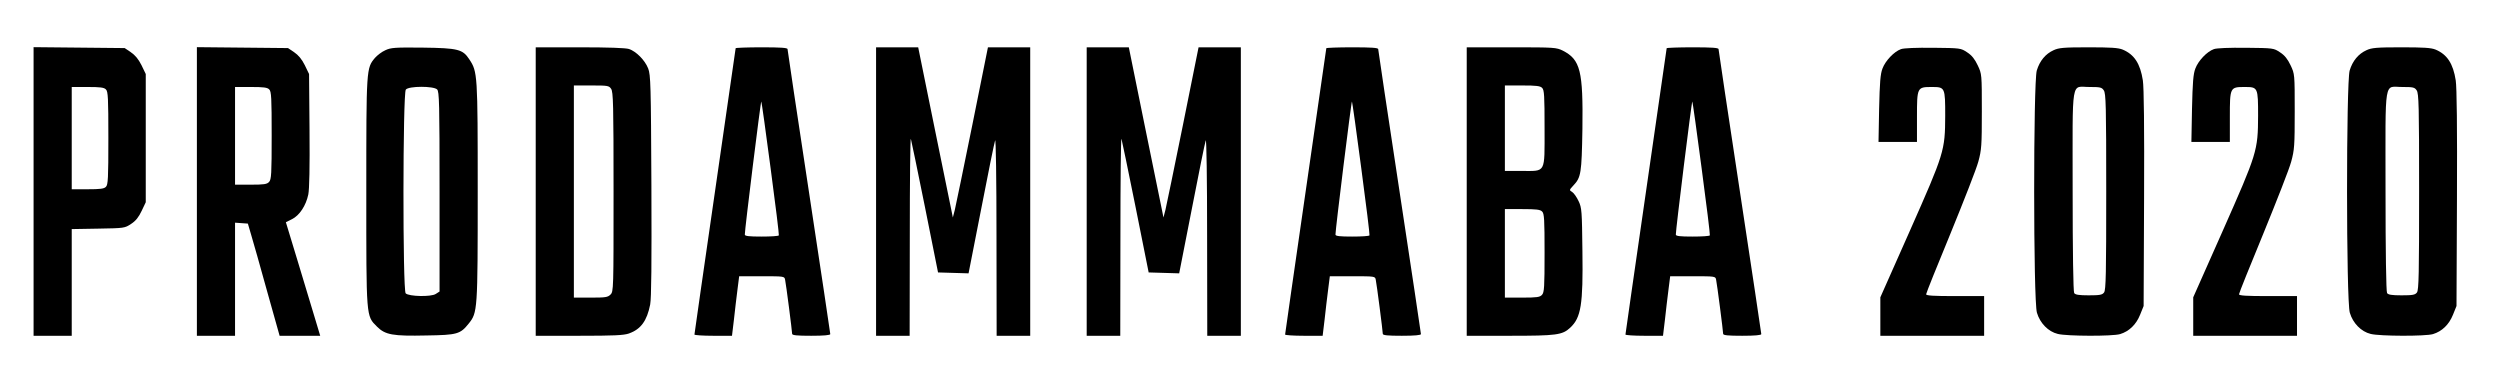
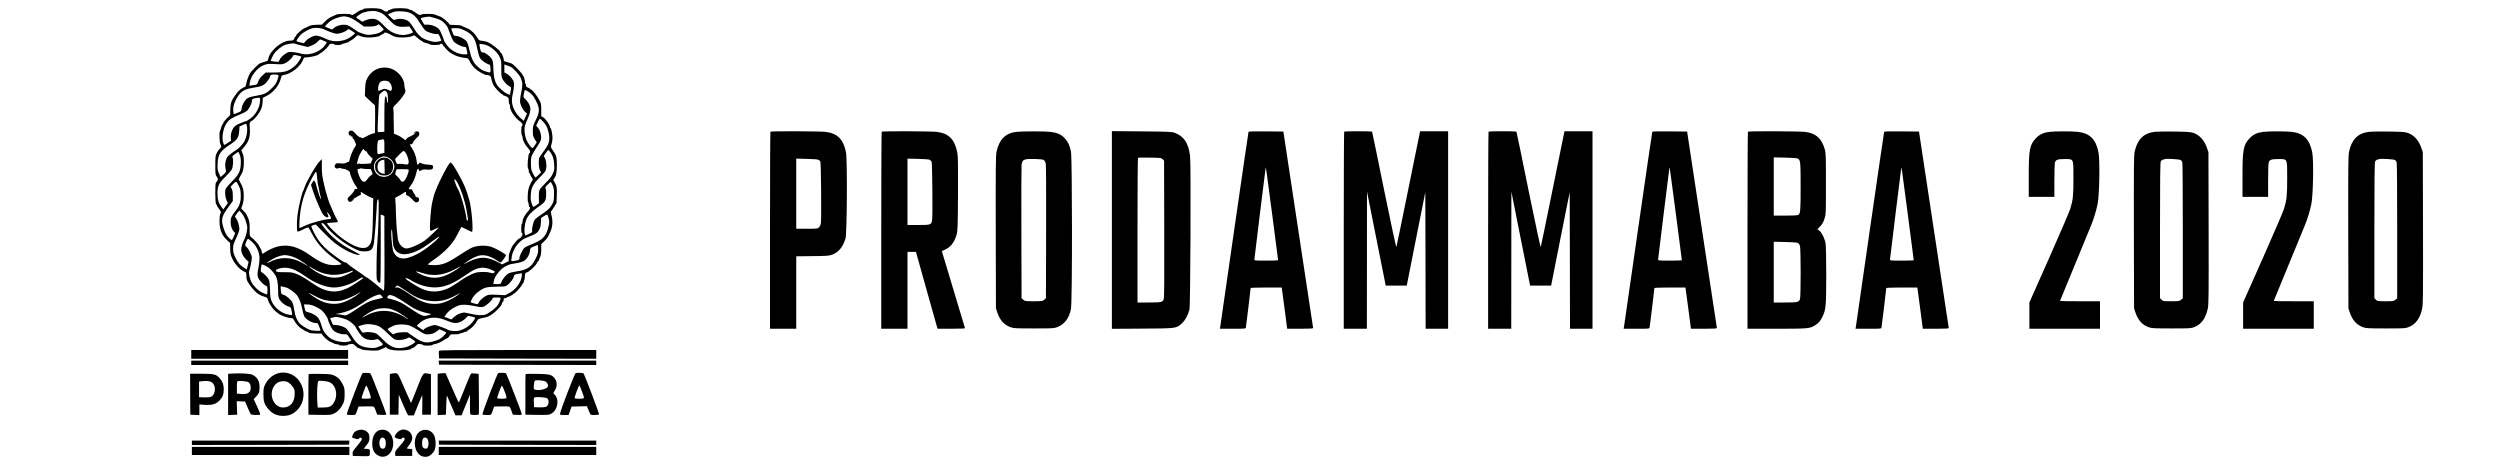
- <svg xmlns="http://www.w3.org/2000/svg" version="1.0" width="1638pt" height="246pt" viewBox="0 0 1638 246" preserveAspectRatio="xMidYMid meet">
-   <g transform="translate(0,246) scale(0.1,-0.1)" fill="#000000" stroke="none">
-     <path d="M220 1206 l0 -946 125 0 125 0 0 349 0 350 173 3 c171 3 174 3 216 31 31 20 50 45 69 85 l27 57 0 420 0 420 -28 58 c-20 40 -42 66 -70 85 l-40 27 -299 3 -298 3 0 -945z m474 668 c14 -13 16 -56 16 -319 0 -263 -2 -306 -16 -319 -12 -13 -38 -16 -120 -16 l-104 0 0 335 0 335 104 0 c82 0 108 -3 120 -16z" />
-     <path d="M1290 1206 l0 -946 125 0 125 0 0 371 0 370 42 -3 42 -3 22 -75 c13 -41 59 -207 104 -368 l82 -292 133 0 133 0 -34 113 c-18 61 -69 229 -112 371 l-79 260 40 20 c49 24 92 89 107 162 7 34 10 180 8 421 l-3 368 -28 58 c-20 40 -42 66 -70 85 l-40 27 -299 3 -298 3 0 -945z m474 668 c14 -13 16 -55 16 -301 0 -253 -2 -289 -17 -305 -14 -15 -32 -18 -120 -18 l-103 0 0 320 0 320 104 0 c82 0 108 -3 120 -16z" />
-     <path d="M2525 2131 c-23 -10 -53 -33 -68 -50 -57 -68 -57 -67 -57 -876 0 -833 -2 -813 70 -885 54 -54 103 -63 325 -58 201 3 221 9 276 78 58 72 59 85 59 865 0 770 -1 785 -55 866 -43 66 -73 74 -305 77 -182 2 -209 0 -245 -17z m339 -257 c14 -14 16 -88 16 -669 l0 -655 -25 -16 c-30 -20 -176 -17 -197 4 -20 20 -19 1312 1 1335 19 24 182 24 205 1z" />
-     <path d="M3510 1205 l0 -945 284 0 c229 0 292 3 327 15 78 28 118 83 139 190 8 43 10 265 8 780 -3 660 -5 724 -21 766 -21 54 -78 112 -126 128 -22 7 -134 11 -322 11 l-289 0 0 -945z m494 673 c14 -20 16 -101 16 -675 0 -640 0 -653 -20 -673 -18 -18 -33 -20 -130 -20 l-110 0 0 695 0 695 114 0 c107 0 116 -1 130 -22z" />
-     <path d="M4820 2144 c0 -3 -61 -424 -135 -936 -74 -512 -135 -935 -135 -940 0 -4 55 -8 123 -8 l123 0 13 108 c6 59 17 146 23 195 l11 87 148 0 c146 0 149 0 153 -23 6 -26 46 -337 46 -354 0 -10 32 -13 125 -13 84 0 125 4 125 11 0 6 -63 426 -140 933 -77 507 -140 927 -140 934 0 9 -44 12 -170 12 -93 0 -170 -3 -170 -6z m229 -786 c32 -238 56 -436 54 -440 -2 -5 -53 -8 -114 -8 -80 0 -109 3 -109 13 -1 27 104 876 108 872 2 -2 30 -199 61 -437z" />
-     <path d="M5740 1205 l0 -945 110 0 110 0 1 653 c0 358 3 645 7 637 3 -8 44 -208 92 -445 l86 -430 100 -3 100 -3 83 423 c45 233 86 434 91 448 5 14 9 -253 9 -627 l1 -653 110 0 110 0 0 945 0 945 -138 0 -139 0 -102 -507 c-57 -280 -108 -530 -115 -558 l-13 -50 -10 50 c-6 28 -57 278 -114 558 l-103 507 -138 0 -138 0 0 -945z" />
-     <path d="M7120 1205 l0 -945 110 0 110 0 1 653 c0 358 3 645 7 637 3 -8 44 -208 92 -445 l86 -430 100 -3 100 -3 83 423 c45 233 86 434 91 448 5 14 9 -253 9 -627 l1 -653 110 0 110 0 0 945 0 945 -138 0 -139 0 -102 -507 c-57 -280 -108 -530 -115 -558 l-13 -50 -10 50 c-6 28 -57 278 -114 558 l-103 507 -138 0 -138 0 0 -945z" />
-     <path d="M8690 2144 c0 -3 -61 -424 -135 -936 -74 -512 -135 -935 -135 -940 0 -4 55 -8 123 -8 l123 0 13 108 c6 59 17 146 23 195 l11 87 148 0 c146 0 149 0 153 -23 6 -26 46 -337 46 -354 0 -10 32 -13 125 -13 84 0 125 4 125 11 0 6 -63 426 -140 933 -77 507 -140 927 -140 934 0 9 -44 12 -170 12 -93 0 -170 -3 -170 -6z m229 -786 c32 -238 56 -436 54 -440 -2 -5 -53 -8 -114 -8 -80 0 -109 3 -109 13 -1 27 104 876 108 872 2 -2 30 -199 61 -437z" />
-     <path d="M9610 1205 l0 -945 284 0 c304 0 343 5 394 53 71 66 85 150 80 503 -3 261 -4 282 -25 326 -12 26 -31 53 -42 60 -20 12 -20 13 8 43 50 53 54 79 59 370 5 380 -13 454 -128 513 -43 21 -53 22 -337 22 l-293 0 0 -945z m494 679 c14 -13 16 -51 16 -264 0 -301 11 -280 -152 -280 l-108 0 0 280 0 280 114 0 c91 0 118 -3 130 -16z m0 -810 c14 -13 16 -52 16 -271 0 -225 -2 -259 -17 -275 -14 -15 -32 -18 -130 -18 l-113 0 0 290 0 290 114 0 c91 0 118 -3 130 -16z" />
-     <path d="M10920 2144 c0 -3 -61 -424 -135 -936 -74 -512 -135 -935 -135 -940 0 -4 55 -8 123 -8 l123 0 13 108 c6 59 17 146 23 195 l11 87 148 0 c146 0 149 0 153 -23 6 -26 46 -337 46 -354 0 -10 32 -13 125 -13 84 0 125 4 125 11 0 6 -63 426 -140 933 -77 507 -140 927 -140 934 0 9 -44 12 -170 12 -93 0 -170 -3 -170 -6z m229 -786 c32 -238 56 -436 54 -440 -2 -5 -53 -8 -114 -8 -80 0 -109 3 -109 13 -1 27 104 876 108 872 2 -2 30 -199 61 -437z" />
-     <path d="M12455 2138 c-45 -16 -102 -76 -121 -127 -14 -36 -18 -92 -22 -263 l-4 -218 126 0 126 0 0 163 c0 195 1 197 97 197 87 0 88 -2 88 -189 -1 -229 -6 -244 -231 -752 l-194 -437 0 -126 0 -126 340 0 340 0 0 130 0 130 -190 0 c-142 0 -190 3 -190 12 0 7 72 186 160 399 87 213 170 424 182 470 21 77 23 105 23 329 0 244 0 245 -27 302 -19 40 -38 65 -69 85 -42 28 -43 28 -223 30 -110 1 -193 -2 -211 -9z" />
-     <path d="M13455 2131 c-53 -24 -91 -70 -110 -133 -23 -78 -23 -1509 1 -1587 20 -68 74 -124 137 -139 60 -15 358 -16 408 -1 59 18 105 62 131 127 l23 57 3 705 c2 464 -1 728 -8 773 -17 110 -56 170 -132 202 -29 12 -78 15 -225 15 -161 0 -194 -3 -228 -19z m329 -263 c14 -20 16 -99 16 -663 0 -538 -2 -644 -14 -661 -12 -16 -27 -19 -101 -19 -65 0 -88 4 -95 15 -6 9 -10 275 -10 672 0 755 -13 677 112 678 68 0 79 -2 92 -22z" />
-     <path d="M14505 2138 c-45 -16 -102 -76 -121 -127 -14 -36 -18 -92 -22 -263 l-4 -218 126 0 126 0 0 163 c0 195 1 197 97 197 87 0 88 -2 88 -189 -1 -229 -6 -244 -231 -752 l-194 -437 0 -126 0 -126 340 0 340 0 0 130 0 130 -190 0 c-142 0 -190 3 -190 12 0 7 72 186 160 399 87 213 170 424 182 470 21 77 23 105 23 329 0 244 0 245 -27 302 -19 40 -38 65 -69 85 -42 28 -43 28 -223 30 -110 1 -193 -2 -211 -9z" />
-     <path d="M15505 2131 c-53 -24 -91 -70 -110 -133 -23 -78 -23 -1509 1 -1587 20 -68 74 -124 137 -139 60 -15 358 -16 408 -1 59 18 105 62 131 127 l23 57 3 705 c2 464 -1 728 -8 773 -17 110 -56 170 -132 202 -29 12 -78 15 -225 15 -161 0 -194 -3 -228 -19z m329 -263 c14 -20 16 -99 16 -663 0 -538 -2 -644 -14 -661 -12 -16 -27 -19 -101 -19 -65 0 -88 4 -95 15 -6 9 -10 275 -10 672 0 755 -13 677 112 678 68 0 79 -2 92 -22z" />
+ <svg xmlns="http://www.w3.org/2000/svg" version="1.0" width="4000pt" height="756pt" viewBox="0 0 4000 756" preserveAspectRatio="xMidYMid meet">
+   <g transform="translate(0,756) scale(0.1,-0.1)" fill="#000000" stroke="none">
+     <path d="M5835 7423 c-11 -3 -24 -9 -29 -14 -6 -5 -18 -9 -28 -9 -11 0 -43 -18 -72 -40 -52 -40 -79 -49 -91 -31 -7 12 -202 12 -224 1 -9 -4 -29 -13 -46 -20 -74 -31 -100 -48 -146 -95 l-50 -49 -82 -2 c-50 -1 -94 -8 -112 -17 -16 -8 -48 -23 -70 -33 -46 -21 -47 -21 -102 -70 -24 -20 -43 -42 -43 -50 0 -7 -8 -18 -17 -23 -10 -6 -15 -11 -10 -11 4 0 0 -11 -9 -25 -14 -21 -24 -25 -66 -25 -128 0 -320 -160 -344 -286 -4 -20 -12 -37 -18 -39 -74 -21 -121 -38 -133 -48 -24 -18 -105 -100 -129 -129 -27 -34 -61 -119 -73 -181 -5 -26 -10 -49 -12 -51 -2 -1 -18 -9 -35 -17 -45 -21 -95 -68 -131 -124 -18 -28 -36 -54 -40 -60 -22 -28 -38 -99 -39 -173 l-1 -83 -51 -50 c-29 -28 -55 -62 -58 -75 -3 -13 -10 -24 -14 -24 -4 0 -13 -21 -20 -47 -7 -27 -17 -53 -21 -58 -13 -18 -8 -185 7 -213 19 -37 18 -45 -10 -71 -13 -12 -34 -43 -47 -68 -22 -43 -24 -58 -24 -197 0 -143 1 -153 24 -184 21 -30 22 -36 10 -60 -8 -15 -18 -30 -24 -34 -16 -11 -13 -340 3 -345 6 -3 12 -11 12 -18 0 -7 16 -34 35 -60 34 -44 35 -48 21 -75 -9 -19 -14 -61 -14 -117 -1 -137 38 -231 129 -314 l40 -35 2 -95 c2 -83 7 -102 36 -163 39 -81 106 -157 172 -193 l47 -25 4 -61 c3 -53 10 -71 45 -122 82 -119 147 -174 234 -199 53 -16 57 -19 66 -55 13 -48 75 -142 116 -177 18 -14 39 -31 48 -38 46 -38 154 -76 214 -76 18 0 28 -9 41 -35 21 -46 85 -117 120 -135 16 -8 36 -21 46 -29 9 -8 27 -16 40 -18 12 -2 26 -9 30 -16 5 -8 40 -12 104 -13 l98 -2 25 -34 c31 -43 95 -92 144 -109 20 -7 37 -15 37 -19 0 -3 17 -6 38 -8 20 -1 39 -7 40 -12 4 -12 132 -13 132 -1 0 5 20 12 45 16 43 6 48 4 83 -29 20 -20 41 -36 48 -36 6 0 26 -8 45 -17 24 -12 68 -18 150 -21 102 -4 120 -2 159 17 24 11 49 21 56 21 7 0 15 6 17 13 4 8 8 9 14 1 23 -30 91 -49 187 -52 98 -4 216 12 216 29 0 5 7 9 15 9 15 0 42 19 75 53 13 14 26 16 59 11 22 -4 41 -10 41 -15 0 -12 137 -12 144 0 3 5 23 12 43 16 47 8 95 30 150 67 23 15 46 28 52 28 6 0 20 14 31 32 18 30 21 31 79 29 33 -1 66 1 73 6 7 4 23 9 35 11 12 1 34 9 49 17 15 8 31 12 36 9 4 -3 8 -1 8 3 0 5 18 19 41 33 43 27 96 85 122 136 14 27 25 34 69 42 100 20 113 25 169 63 66 44 159 143 159 169 0 9 7 23 15 30 8 7 15 18 14 24 -3 28 3 36 26 36 14 0 25 5 25 10 0 6 8 10 18 10 26 0 111 56 152 100 45 49 80 96 80 110 0 5 5 10 10 10 6 0 10 8 10 18 0 10 3 22 7 26 4 3 8 28 10 54 5 61 9 72 28 72 28 0 148 109 165 150 7 17 16 30 21 30 5 0 9 5 9 10 0 6 9 30 20 52 15 32 20 62 20 127 l0 85 38 36 c51 49 67 72 87 117 9 21 21 47 26 58 31 70 36 162 13 248 -8 33 -11 63 -6 66 4 3 26 35 48 70 l39 64 4 125 c3 104 0 131 -15 166 -10 22 -21 43 -24 46 -15 12 -18 40 -7 52 33 33 47 98 47 214 0 133 -7 156 -72 250 -27 39 -27 40 -13 88 8 27 15 70 15 96 0 59 -20 160 -31 160 -5 0 -9 8 -9 19 0 29 -74 134 -109 154 l-31 18 0 98 c0 79 -4 106 -21 142 -40 82 -124 189 -149 189 -5 0 -10 4 -10 8 0 5 -15 14 -34 21 -24 10 -32 19 -29 31 3 10 0 21 -6 24 -6 4 -11 19 -11 33 0 34 -21 103 -32 103 -4 0 -8 7 -8 15 0 13 -121 142 -161 171 -15 11 -62 27 -111 38 -22 5 -28 12 -28 33 0 29 -37 113 -50 113 -4 0 -10 9 -13 19 -5 20 -129 116 -187 145 -19 9 -60 19 -91 23 -55 5 -56 6 -87 58 -18 29 -48 66 -67 81 -20 16 -42 34 -48 40 -7 5 -39 21 -72 34 -33 13 -64 28 -70 32 -5 4 -49 8 -97 8 -48 0 -88 4 -88 9 0 24 -131 131 -160 131 -6 0 -29 9 -50 19 -31 15 -62 19 -135 19 -52 0 -97 -4 -100 -9 -12 -18 -51 -8 -85 21 -19 16 -41 29 -47 30 -7 0 -13 5 -13 10 0 6 -10 10 -23 10 -13 0 -29 6 -35 12 -21 21 -233 24 -273 4 -18 -9 -38 -16 -46 -16 -7 0 -13 -4 -13 -9 0 -17 -41 -23 -58 -9 -45 37 -92 48 -195 47 -56 -1 -111 -3 -122 -6z m262 -69 c35 -17 75 -51 129 -109 94 -102 134 -120 250 -113 l73 5 31 -44 c17 -23 29 -47 25 -52 -8 -14 -107 -41 -149 -41 -117 0 -215 46 -310 147 -89 94 -130 117 -206 111 -31 -2 -75 -14 -99 -25 l-43 -21 -46 31 c-26 17 -49 32 -51 34 -9 7 32 41 80 67 54 30 156 47 224 39 22 -3 63 -16 92 -29z m431 11 c79 -24 128 -68 192 -175 32 -52 70 -104 84 -117 33 -28 152 -65 186 -58 23 5 28 1 48 -45 12 -27 22 -54 22 -59 0 -9 -58 -21 -106 -21 -35 0 -137 31 -181 54 -47 26 -100 80 -134 137 -37 64 -87 130 -109 144 -50 32 -141 43 -197 23 -33 -12 -35 -11 -80 34 l-47 47 55 25 c44 21 69 26 135 26 44 0 103 -7 132 -15z m-941 -83 c35 -11 93 -44 148 -83 l89 -64 86 1 c62 0 94 5 119 18 l33 18 39 -38 c22 -21 39 -42 39 -46 0 -5 -20 -21 -45 -37 -33 -21 -69 -33 -128 -41 -76 -12 -88 -11 -157 10 -41 12 -84 30 -95 40 -11 10 -51 37 -90 61 -63 40 -76 44 -130 43 -63 0 -135 -28 -165 -64 -14 -16 -18 -16 -74 10 l-59 27 42 45 c41 46 103 79 191 104 63 17 90 17 157 -4z m1398 -19 c66 -22 87 -34 126 -74 26 -27 50 -59 54 -71 3 -13 10 -32 15 -43 5 -11 21 -51 35 -90 14 -38 36 -80 48 -93 30 -33 130 -82 166 -82 25 0 30 -4 36 -37 3 -21 9 -48 12 -60 5 -22 2 -23 -48 -23 -104 1 -219 63 -283 153 -22 32 -41 62 -41 65 -2 18 -31 93 -56 144 -25 49 -36 60 -86 84 -41 20 -75 28 -116 29 l-58 1 -30 48 c-17 26 -28 50 -25 53 12 12 113 30 141 26 17 -3 66 -16 110 -30z m-1806 -170 c110 -50 178 -73 212 -73 47 0 134 32 163 59 21 20 21 20 73 -12 29 -18 53 -35 53 -38 0 -3 -23 -24 -51 -47 -106 -86 -275 -107 -399 -50 -89 42 -138 58 -173 58 -46 0 -131 -45 -166 -87 l-29 -35 -56 13 c-31 7 -59 15 -61 19 -8 12 52 97 86 122 55 41 130 79 173 88 52 10 132 2 175 -17z m2240 -13 c142 -67 182 -122 218 -303 14 -67 33 -133 44 -148 25 -36 85 -80 128 -95 35 -12 36 -13 39 -73 3 -69 4 -69 -72 -46 -59 18 -86 34 -146 91 -58 54 -92 129 -121 263 -16 72 -30 113 -47 133 -30 36 -112 78 -158 82 -19 2 -38 6 -41 10 -8 8 -43 97 -43 109 0 4 30 7 68 7 54 0 79 -6 131 -30z m-1182 -68 c73 -43 108 -52 201 -52 81 0 153 13 179 33 9 6 25 -4 54 -32 23 -22 55 -46 70 -53 16 -7 29 -16 29 -20 0 -3 25 -12 55 -19 30 -7 55 -16 55 -21 0 -4 36 -8 80 -8 47 0 80 4 80 10 0 6 9 10 20 10 11 0 20 -4 20 -8 0 -9 11 -23 66 -84 63 -71 177 -123 297 -135 47 -5 48 -6 76 -61 16 -32 49 -77 74 -101 47 -47 158 -111 192 -111 43 0 65 -13 71 -39 25 -108 36 -131 100 -200 36 -39 72 -71 80 -71 8 0 14 -4 14 -10 0 -5 6 -10 14 -10 8 0 28 -8 45 -17 28 -16 31 -23 31 -65 0 -26 5 -50 10 -53 6 -3 10 -21 10 -39 0 -66 81 -185 168 -245 31 -22 42 -54 22 -66 -5 -3 -10 -37 -10 -75 0 -38 5 -72 10 -75 6 -3 10 -19 10 -34 0 -29 30 -99 58 -133 9 -11 29 -35 43 -52 23 -29 29 -66 9 -66 -19 0 -39 -225 -21 -243 6 -6 11 -26 11 -44 0 -18 5 -33 10 -33 6 0 10 -6 10 -14 0 -7 11 -30 25 -51 23 -32 24 -39 12 -54 -18 -21 -53 -97 -62 -136 -13 -54 -17 -197 -6 -208 6 -6 11 -26 11 -44 0 -18 5 -33 10 -33 21 0 9 -43 -19 -69 -45 -42 -91 -127 -91 -166 0 -19 -4 -35 -10 -35 -6 0 -10 -32 -10 -75 0 -43 4 -75 10 -75 20 0 9 -47 -15 -68 -14 -12 -29 -22 -34 -22 -8 0 -57 -53 -93 -101 -10 -12 -25 -43 -34 -68 -9 -25 -20 -54 -25 -63 -5 -10 -9 -42 -9 -72 l0 -54 -53 -26 -53 -27 -57 31 c-73 40 -151 67 -219 75 -72 8 -190 -23 -282 -75 -63 -36 -67 -37 -36 -11 55 47 150 100 209 117 91 27 193 2 305 -76 25 -16 49 -30 54 -30 15 0 94 108 87 119 -14 24 -175 113 -238 133 -87 26 -214 22 -298 -11 -31 -12 -127 -68 -213 -126 -191 -126 -272 -158 -404 -157 -46 0 -88 4 -93 9 -5 5 23 31 71 63 149 99 280 224 352 336 14 22 45 78 67 122 23 45 42 82 44 82 2 0 37 -18 80 -40 42 -22 81 -40 87 -40 27 0 -2 362 -40 505 -45 168 -89 271 -190 448 -70 125 -101 164 -119 153 -28 -17 -173 -295 -225 -431 -34 -86 -34 -86 -61 -206 -24 -109 -46 -406 -32 -443 6 -14 14 -13 66 14 33 16 64 30 68 30 13 0 -172 -175 -218 -207 -111 -76 -263 -138 -311 -127 -60 13 -113 80 -123 157 -18 143 -26 252 -30 407 -2 102 -7 199 -10 216 -6 28 -4 32 36 49 23 11 59 32 80 47 48 35 63 36 55 4 -5 -20 -1 -26 27 -37 17 -7 52 -35 77 -62 39 -43 50 -49 72 -44 15 4 29 16 33 27 8 25 -11 61 -29 54 -7 -3 -19 2 -26 11 -7 8 -9 15 -4 15 4 0 -2 10 -13 23 -11 12 -25 36 -30 52 -8 25 -15 29 -37 27 -33 -4 -33 12 1 52 38 45 79 137 94 211 13 65 32 84 42 44 5 -20 6 -20 38 -3 25 13 47 15 95 10 67 -7 94 6 94 44 0 27 -14 32 -85 36 -35 1 -77 10 -95 19 -33 17 -34 17 -51 -6 -21 -28 -24 -22 -34 56 -9 67 -40 145 -80 205 -34 50 -34 54 -4 51 10 -1 21 10 28 30 6 17 31 49 56 71 39 34 46 46 43 72 -3 26 -7 31 -34 34 -21 2 -36 -3 -50 -20 l-19 -23 24 20 24 20 -12 -23 c-7 -13 -22 -27 -34 -32 -12 -6 -29 -14 -37 -19 -8 -5 -27 -14 -42 -21 -15 -7 -28 -21 -30 -32 -3 -16 -9 -14 -54 20 -28 21 -71 46 -96 55 l-46 18 -1 102 c-1 56 -3 122 -3 147 -1 25 -1 56 0 70 1 14 -1 44 -4 66 -6 41 -4 43 51 95 32 30 78 85 102 122 44 66 45 70 34 106 -6 21 -11 52 -11 68 0 99 -94 220 -203 261 -155 58 -320 -7 -393 -155 -24 -50 -28 -72 -32 -168 l-4 -110 75 -72 c41 -40 79 -73 83 -73 5 0 8 -101 6 -224 l-3 -224 -45 -12 c-25 -7 -69 -28 -99 -46 -30 -18 -57 -29 -60 -24 -3 5 -19 11 -35 15 -18 4 -45 25 -71 56 -32 38 -47 49 -70 49 -22 0 -32 -6 -38 -22 -10 -25 4 -62 20 -53 5 4 9 -1 9 -9 0 -10 6 -13 15 -10 10 4 15 0 15 -15 0 -12 5 -21 10 -21 6 0 15 -12 20 -27 6 -16 15 -38 21 -50 9 -17 8 -27 -10 -51 -33 -47 -69 -132 -82 -189 -6 -29 -16 -53 -22 -53 -7 0 -25 -7 -41 -15 -21 -11 -45 -14 -90 -9 -53 5 -63 4 -79 -14 -34 -38 6 -87 51 -63 11 6 24 6 33 0 7 -5 24 -9 35 -9 40 0 114 -39 114 -60 0 -36 47 -148 83 -199 42 -58 45 -71 17 -64 -16 4 -23 -2 -34 -29 -8 -18 -35 -52 -60 -75 -49 -44 -52 -53 -36 -84 16 -29 52 -23 86 13 l29 33 -30 -25 -30 -25 24 27 c13 15 27 25 31 23 4 -3 13 1 18 8 6 7 27 19 46 27 30 11 35 17 30 37 -4 13 -4 23 -1 23 3 0 29 -16 59 -35 29 -19 72 -43 96 -52 l44 -16 -6 -306 c-6 -319 -15 -388 -54 -441 -29 -39 -61 -51 -122 -47 -89 5 -263 101 -395 218 -84 75 -168 166 -162 176 3 5 41 10 84 11 42 1 81 6 86 11 5 5 -3 27 -17 50 -15 23 -36 65 -47 94 -11 28 -33 79 -49 113 -50 107 -119 366 -136 509 -4 33 -6 100 -5 149 l1 90 -30 -29 c-62 -59 -217 -327 -250 -430 -7 -22 -16 -44 -20 -50 -19 -26 -76 -269 -90 -385 -13 -111 -13 -257 0 -265 6 -4 46 11 90 34 58 30 81 37 88 28 5 -7 26 -46 48 -87 84 -164 206 -299 378 -418 101 -70 107 -76 85 -85 -13 -4 -58 -9 -99 -9 -121 -1 -225 41 -383 154 -194 138 -344 182 -509 147 -62 -13 -159 -55 -214 -93 -21 -14 -42 -26 -45 -26 -4 0 -9 18 -13 40 -3 22 -10 40 -14 40 -4 0 -14 15 -20 34 -13 35 -85 116 -132 150 -25 17 -26 21 -25 129 0 94 -4 122 -23 174 -13 33 -33 72 -44 85 -12 12 -32 34 -45 48 l-23 26 20 57 c14 39 20 82 20 139 0 99 -10 138 -55 218 -19 33 -30 60 -24 60 5 0 9 5 9 10 0 6 11 27 24 48 34 52 48 111 48 211 0 63 -5 100 -20 136 l-20 51 53 64 c69 83 91 159 82 290 -5 76 -3 90 12 104 10 9 21 16 25 16 14 0 83 78 113 127 38 62 51 104 55 178 l3 60 65 33 c106 54 195 163 223 275 13 51 14 52 58 59 104 18 245 126 290 224 l24 52 70 7 c68 7 155 30 165 45 3 4 19 14 35 23 36 18 123 104 131 129 6 20 68 26 79 8 7 -12 115 -14 115 -2 0 4 27 14 60 21 33 8 60 17 60 21 0 4 15 14 33 21 17 7 49 31 70 52 33 34 42 38 60 29 49 -23 94 -32 163 -32 72 0 174 18 174 30 0 3 16 12 35 20 19 8 35 17 35 22 0 16 41 7 87 -20z m-1061 -103 c27 -11 50 -22 52 -24 2 -2 -10 -24 -28 -49 -80 -111 -256 -172 -387 -133 -29 9 -84 19 -122 23 -64 6 -74 4 -113 -19 -53 -31 -93 -73 -108 -111 -10 -28 -11 -28 -73 -21 -34 3 -63 8 -65 10 -2 1 10 32 26 67 29 65 89 126 172 176 42 25 162 46 188 34 9 -5 60 -19 112 -31 l95 -23 58 22 c33 13 73 37 95 59 20 21 40 39 44 40 3 0 28 -8 54 -20z m2629 -80 c76 -36 153 -108 186 -175 30 -60 31 -67 30 -189 -1 -96 2 -133 14 -159 24 -50 80 -111 115 -126 26 -11 30 -17 26 -39 -2 -14 -7 -42 -11 -63 l-6 -36 -41 16 c-46 18 -137 97 -167 145 -38 62 -52 125 -57 255 -4 113 -8 131 -29 164 -27 41 -104 98 -132 98 -32 0 -43 15 -53 69 -5 30 -10 58 -10 62 0 14 91 -1 135 -22z m-3029 -160 c24 -6 44 -13 44 -16 0 -20 -57 -107 -89 -136 -106 -96 -169 -117 -352 -117 l-127 0 -51 -46 c-35 -32 -56 -61 -68 -95 -19 -52 -21 -54 -96 -64 l-47 -6 6 43 c17 117 122 248 229 288 54 19 71 21 176 15 103 -7 120 -5 160 13 48 22 114 82 124 113 7 22 28 24 91 8z m3401 -183 c42 -21 133 -123 155 -173 30 -68 32 -119 9 -226 -12 -53 -21 -117 -21 -142 0 -54 38 -135 82 -175 l30 -28 -26 -57 -26 -58 -53 46 c-34 29 -66 70 -91 116 -48 91 -57 165 -31 270 9 40 18 100 19 134 1 57 -2 67 -35 112 -19 28 -54 60 -77 73 l-42 23 0 64 0 64 39 -14 c21 -7 52 -20 68 -29z m-3720 -129 c2 -4 -5 -37 -18 -74 -18 -56 -33 -77 -93 -137 -81 -81 -111 -95 -261 -121 -71 -12 -109 -24 -133 -42 -38 -28 -80 -105 -85 -157 -5 -45 -9 -50 -74 -74 l-52 -20 -7 35 c-10 54 3 122 37 189 68 136 126 177 281 200 136 20 176 39 227 106 22 30 41 61 41 69 0 29 24 40 78 37 30 -2 56 -6 59 -11z m1761 -103 c42 -29 66 -107 44 -141 -6 -10 -17 -8 -47 7 -49 25 -71 25 -117 1 -21 -10 -40 -16 -43 -13 -11 11 -4 84 11 113 8 17 25 34 37 39 35 14 91 11 115 -6z m2246 -168 c56 -39 74 -64 122 -161 51 -104 48 -161 -13 -285 -45 -90 -48 -100 -48 -176 0 -73 3 -85 31 -131 l32 -51 -30 -46 c-17 -25 -34 -46 -38 -46 -18 0 -81 87 -100 139 -26 67 -35 163 -22 216 6 22 28 78 49 125 49 109 51 172 9 240 -15 25 -41 56 -56 70 -28 24 -28 26 -18 83 6 33 15 57 22 57 7 0 34 -15 60 -34z m-2279 4 c14 -15 19 -41 22 -103 3 -59 1 -78 -6 -67 -6 8 -11 29 -11 45 0 17 -4 36 -9 44 -24 37 -31 -34 -31 -292 l0 -265 -47 -4 c-27 -3 -52 -3 -57 0 -4 2 -5 57 -2 121 3 64 9 193 12 286 4 94 9 178 13 187 7 20 69 68 86 68 7 0 20 -9 30 -20z m-2024 -145 c-6 -106 -67 -216 -155 -282 -32 -23 -65 -43 -73 -43 -8 0 -39 -11 -69 -25 -30 -14 -57 -25 -61 -25 -3 0 -21 -11 -39 -25 -44 -34 -78 -122 -71 -188 l4 -49 -54 -35 c-29 -20 -55 -34 -57 -32 -2 2 -8 19 -15 38 -27 80 0 231 55 311 37 55 84 86 196 131 56 22 115 52 131 67 34 33 77 117 77 153 0 33 11 41 65 50 67 11 70 10 66 -46z m4527 -329 c50 -54 66 -85 86 -163 32 -124 17 -192 -71 -308 -33 -44 -65 -90 -71 -102 -19 -35 -15 -163 7 -205 l18 -37 -41 -40 c-23 -23 -45 -41 -49 -41 -4 0 -21 28 -39 63 -30 58 -32 69 -33 162 0 92 2 104 30 157 17 31 52 88 78 126 31 45 51 85 54 110 8 57 -15 138 -49 177 l-29 33 25 56 c14 31 29 56 34 56 5 0 28 -20 50 -44z m-4734 -98 c7 -65 -9 -148 -39 -212 -21 -43 -94 -123 -132 -144 -17 -9 -59 -38 -92 -64 -53 -42 -62 -54 -77 -104 -15 -53 -15 -85 0 -164 4 -20 -4 -33 -39 -64 l-45 -39 -26 57 c-23 51 -26 67 -22 154 5 153 40 206 204 312 109 70 136 112 142 221 l4 66 47 21 c25 12 51 21 57 21 7 1 14 -25 18 -61z m2196 -297 l0 -108 -32 -6 c-18 -4 -43 -9 -54 -12 -19 -6 -22 -2 -27 37 -3 23 -3 74 1 113 7 67 8 70 37 76 78 17 75 21 75 -100z m-294 -81 c7 0 16 -10 20 -22 3 -12 25 -39 47 -59 l40 -38 -16 -38 -15 -38 -83 -6 c-48 -4 -89 -3 -96 3 -7 6 -14 5 -18 -2 -10 -15 -27 -1 -21 18 2 10 11 42 20 72 8 31 30 77 48 104 31 48 32 49 46 28 8 -12 20 -22 28 -22z m2948 -12 c40 -55 58 -109 63 -200 5 -81 4 -90 -25 -151 -23 -49 -50 -84 -112 -143 -46 -44 -89 -94 -97 -113 -10 -23 -14 -63 -12 -122 l3 -89 -39 -30 c-22 -16 -45 -30 -51 -30 -6 0 -19 27 -29 60 -14 45 -17 78 -12 140 7 110 38 168 140 268 43 42 86 91 94 107 23 43 20 145 -6 198 l-21 41 33 48 c17 26 35 48 39 48 4 0 18 -15 32 -32z m-2285 -74 c38 -101 23 -141 -46 -122 -19 5 -55 8 -80 6 -44 -3 -45 -3 -59 37 l-13 41 57 60 c32 34 64 63 72 66 21 8 45 -23 69 -88z m-2683 29 c14 -37 18 -69 17 -138 -4 -124 -33 -183 -148 -295 -52 -52 -89 -97 -96 -118 -15 -45 -6 -133 19 -182 l18 -38 -36 -51 -37 -52 -28 37 c-47 61 -65 124 -65 222 0 118 22 163 130 267 45 44 91 98 101 120 20 44 26 154 9 185 -8 15 -2 24 38 53 26 20 50 36 53 36 4 1 15 -20 25 -46z m2349 -34 c71 -19 125 -88 125 -159 0 -17 -9 -48 -20 -70 -54 -106 -202 -121 -274 -27 -68 90 -29 213 80 252 48 17 41 17 89 4z m-311 -193 l58 -1 16 -39 15 -39 -36 -29 c-20 -16 -46 -45 -57 -64 -41 -66 -93 -32 -134 90 -20 60 -21 90 -1 83 8 -4 17 -1 21 4 4 6 17 8 33 3 14 -4 52 -8 85 -8z m654 -5 c17 -1 15 -22 -7 -86 -38 -109 -86 -144 -115 -86 -8 15 -31 42 -51 60 -35 31 -36 33 -24 69 6 20 13 39 14 42 3 4 142 5 183 1z m-1463 -53 c2 -7 6 -44 9 -83 6 -71 13 -118 23 -145 3 -8 7 -30 9 -49 2 -18 10 -58 19 -88 9 -30 14 -57 12 -60 -7 -6 -42 91 -62 168 -35 139 -48 154 -80 95 l-19 -35 34 -103 c33 -104 124 -317 154 -363 22 -33 62 -59 81 -51 14 5 14 9 0 42 -18 44 -19 49 -2 32 30 -31 58 -80 54 -92 -3 -8 -21 -14 -44 -14 -68 -1 -278 -59 -368 -101 -48 -23 -90 -41 -92 -41 -9 0 0 179 14 270 28 186 82 340 188 537 49 91 62 105 70 81z m2248 -150 c59 -102 124 -294 151 -448 29 -165 29 -173 15 -168 -8 3 -14 9 -14 14 -7 113 -102 445 -144 499 -10 12 -51 122 -51 135 0 22 20 7 43 -32z m-3487 -75 c20 -41 25 -69 26 -140 2 -101 -19 -166 -75 -237 -73 -91 -87 -122 -87 -186 0 -65 19 -122 52 -157 l21 -22 -23 -56 c-12 -30 -26 -55 -30 -55 -17 0 -71 54 -94 94 -13 22 -34 76 -46 119 -34 122 -20 172 88 319 l67 92 0 81 c0 57 -5 90 -18 114 l-17 35 42 43 c49 50 51 49 94 -44z m5015 25 c21 -45 24 -66 23 -152 -1 -82 -5 -109 -23 -143 -33 -67 -74 -107 -175 -172 -51 -33 -101 -72 -110 -86 -23 -35 -49 -142 -42 -175 5 -25 1 -30 -52 -53 l-57 -26 -9 32 c-12 48 -1 155 23 219 26 68 92 138 200 212 103 71 115 90 119 185 3 48 -1 87 -8 101 -10 20 -7 26 32 65 23 24 46 44 49 44 3 1 16 -22 30 -51z m-2784 -505 c-4 -153 -11 -322 -17 -377 -15 -146 -22 -594 -10 -631 11 -34 45 -61 55 -44 4 5 7 252 7 548 l-1 539 30 -11 29 -11 0 -316 c1 -173 1 -373 2 -445 1 -290 -2 -435 -12 -435 -5 0 -38 25 -72 56 -73 66 -203 164 -216 164 -5 0 -15 7 -22 15 -7 9 -64 49 -127 90 -62 42 -123 86 -135 100 -12 14 -29 25 -39 25 -22 0 -64 27 -192 121 -114 85 -193 164 -254 254 -37 56 -103 187 -103 206 0 4 16 12 36 18 l35 10 136 -139 c129 -133 208 -196 343 -272 66 -37 174 -78 206 -78 38 0 26 9 -96 72 -194 100 -343 221 -461 374 -44 58 -46 64 -20 64 11 0 34 -20 54 -47 89 -120 284 -276 443 -354 91 -45 109 -50 172 -51 118 -2 149 35 162 197 5 55 13 154 19 220 5 66 13 186 17 268 5 123 9 147 22 147 13 0 14 -31 9 -277z m-2184 49 c35 -44 68 -126 81 -199 8 -47 -11 -142 -40 -203 -61 -126 -68 -185 -32 -257 12 -25 39 -60 59 -78 l37 -33 -15 -61 -15 -61 -37 22 c-65 38 -103 82 -142 162 -33 69 -39 90 -39 146 0 60 6 79 50 173 33 70 50 119 50 144 0 49 -25 131 -50 165 -11 15 -20 30 -20 33 0 10 63 95 69 95 3 -1 23 -22 44 -48z m4906 -77 c12 -52 12 -66 -4 -133 -35 -151 -89 -208 -258 -276 -59 -24 -116 -51 -127 -61 -28 -26 -80 -133 -80 -166 0 -29 0 -29 -92 -45 -44 -7 -43 -8 -27 82 14 77 67 172 127 224 48 43 56 48 175 95 37 15 79 36 92 47 43 34 68 95 70 171 l1 68 45 30 c24 16 49 27 54 26 6 -2 16 -30 24 -62z m-2497 -308 c4 -100 9 -133 26 -168 54 -110 176 -126 355 -48 77 34 143 76 276 176 46 35 87 60 90 57 10 -10 -122 -128 -222 -198 -103 -72 -187 -114 -281 -141 -104 -30 -184 1 -229 91 -26 51 -51 374 -28 360 4 -3 10 -61 13 -129z m-2253 -63 c75 -68 121 -165 123 -264 0 -41 -6 -106 -15 -145 -25 -108 -22 -155 12 -201 33 -46 82 -90 111 -99 17 -5 20 -15 20 -71 0 -44 -4 -64 -12 -64 -7 0 -40 13 -74 29 -63 30 -139 104 -174 172 -21 41 -44 154 -34 170 10 17 44 180 44 214 0 41 -54 149 -86 174 -27 21 -27 28 2 98 8 18 18 33 23 33 5 0 32 -21 60 -46z m4581 -122 c0 -59 -5 -79 -39 -148 -67 -138 -130 -181 -309 -207 -71 -11 -113 -22 -135 -37 -40 -28 -96 -100 -106 -137 -7 -27 -10 -28 -67 -28 l-59 0 3 35 c6 52 37 109 94 172 61 66 133 106 216 118 115 17 164 32 197 61 40 36 67 89 75 148 5 43 7 46 60 67 30 13 58 23 63 24 4 0 7 -31 7 -68z m-3985 -103 c71 -13 157 -55 243 -117 66 -49 84 -69 30 -33 -191 126 -392 145 -569 55 -62 -31 -74 -26 -21 8 62 42 124 71 177 84 65 16 70 16 140 3z m-370 -165 c51 -25 105 -78 149 -146 30 -46 46 -128 46 -242 0 -98 3 -114 24 -151 28 -46 91 -95 145 -110 33 -10 36 -14 47 -70 7 -33 10 -62 8 -64 -2 -3 -32 1 -66 7 -102 19 -211 105 -257 202 -23 49 -27 71 -31 195 -4 123 -8 144 -28 177 -22 35 -70 82 -106 103 -15 9 -17 19 -11 68 4 31 12 57 17 57 5 0 34 -12 63 -26z m812 -73 c156 -79 320 -90 485 -32 95 34 102 36 93 21 -9 -15 -110 -64 -173 -85 -142 -46 -308 -4 -482 121 -56 40 -67 56 -17 26 17 -11 60 -34 94 -51z m2279 45 c-15 -13 -63 -44 -105 -68 -192 -114 -346 -121 -536 -25 -79 39 -55 46 43 12 170 -60 348 -42 525 54 105 56 113 59 73 27z m-2621 -40 c39 -18 105 -58 148 -88 164 -119 339 -188 472 -188 114 0 282 56 389 129 42 29 77 40 76 24 -1 -5 -15 -17 -33 -29 -18 -11 -66 -43 -107 -71 -179 -122 -336 -147 -500 -81 -59 23 -116 57 -255 152 -47 32 -121 73 -163 90 -71 28 -86 31 -200 31 -105 0 -125 2 -133 17 -11 20 -4 26 60 44 71 21 163 9 246 -30z m3134 9 c34 -15 61 -30 61 -33 0 -3 -7 -10 -17 -17 -13 -9 -27 -9 -66 3 -33 9 -79 13 -136 10 -75 -3 -98 -9 -165 -41 -43 -20 -99 -51 -125 -69 -163 -111 -208 -139 -266 -162 -135 -54 -263 -53 -396 3 -66 28 -258 149 -259 164 0 14 31 7 68 -17 179 -113 371 -151 540 -107 105 27 198 74 332 166 58 39 121 80 140 90 100 52 188 55 289 10z m491 -83 c0 -103 -95 -239 -206 -293 l-65 -32 -126 6 c-97 5 -134 3 -160 -8 -49 -21 -119 -81 -133 -115 -10 -25 -16 -29 -39 -24 -38 8 -91 25 -91 29 0 1 7 19 15 39 33 79 145 172 235 196 25 7 104 13 177 14 131 1 131 1 170 32 46 38 91 100 95 134 3 22 11 27 58 37 30 6 58 12 63 12 4 1 7 -12 7 -27z m-1730 -334 c90 -51 189 -80 292 -86 147 -7 246 18 398 102 53 29 59 31 35 11 -53 -45 -158 -104 -235 -131 -58 -20 -94 -26 -160 -26 -130 0 -230 40 -401 158 -117 82 -187 116 -211 103 -17 -9 -18 -8 -9 9 6 11 16 22 23 24 7 3 60 -28 118 -67 58 -39 125 -83 150 -97z m-2039 131 c39 -10 136 -80 168 -120 37 -48 64 -115 83 -208 10 -52 25 -109 33 -126 22 -53 128 -115 196 -115 16 0 29 -5 29 -11 0 -5 9 -31 21 -56 11 -25 18 -47 15 -50 -10 -11 -123 -6 -161 7 -56 18 -156 83 -181 117 -41 55 -61 109 -74 193 -7 47 -20 104 -30 126 -20 47 -103 119 -149 129 -24 5 -30 12 -35 43 -3 20 -6 50 -6 66 0 31 -5 31 91 5z m1159 -99 c-58 -48 -162 -106 -241 -135 -135 -49 -290 -30 -424 52 -144 90 -184 129 -57 58 42 -24 106 -53 142 -65 90 -30 225 -37 314 -16 68 16 203 75 261 114 43 29 45 26 5 -8z m368 -37 l20 -28 -76 -17 c-122 -26 -183 -53 -315 -142 -174 -118 -201 -131 -247 -117 -21 6 -59 12 -86 12 -27 1 -38 4 -24 6 168 29 268 71 420 175 105 72 165 105 225 124 57 18 61 17 83 -13z m211 -8 c30 -14 99 -56 155 -93 56 -38 121 -80 146 -94 59 -33 172 -73 234 -82 57 -9 51 -20 -22 -35 -50 -10 -56 -9 -115 20 -34 18 -105 61 -157 97 -138 95 -203 124 -342 156 -25 6 -26 8 -16 31 15 32 47 32 117 0z m1691 -31 c0 -8 -12 -40 -26 -70 -20 -43 -43 -69 -100 -114 -40 -32 -90 -64 -111 -71 -56 -19 -135 -15 -250 12 -99 23 -102 23 -156 6 -32 -10 -73 -34 -101 -58 l-46 -41 -55 22 -55 22 22 30 c39 56 84 93 154 127 60 30 79 35 144 35 41 0 117 -10 170 -22 80 -18 100 -20 134 -10 43 13 146 106 146 132 0 13 12 16 65 16 52 0 65 -3 65 -16z m-2943 -139 c60 -31 88 -53 124 -98 26 -32 49 -72 53 -89 10 -49 57 -151 85 -180 33 -37 123 -70 180 -66 44 2 46 1 78 -50 l34 -52 -28 -11 c-52 -21 -152 -15 -233 14 -63 22 -84 35 -130 85 -40 42 -60 73 -72 112 -31 103 -49 145 -76 173 -33 35 -91 66 -152 82 -40 10 -45 15 -51 46 -3 19 -9 45 -13 58 -8 23 -8 23 58 19 51 -3 82 -12 143 -43z m1184 -29 c25 -8 70 -26 100 -41 56 -29 179 -112 179 -122 0 -3 -10 2 -22 10 -207 146 -445 163 -654 45 -83 -46 -75 -32 15 27 46 31 112 64 145 75 72 23 173 25 237 6z m1306 -123 c24 -3 43 -11 43 -18 0 -30 -68 -110 -124 -147 -80 -52 -153 -72 -229 -64 -33 3 -65 10 -71 15 -21 17 -194 81 -218 81 -38 0 -139 -38 -165 -61 l-22 -22 -51 33 c-27 18 -50 35 -50 39 0 4 23 26 51 49 113 92 259 104 419 35 113 -48 162 -53 233 -20 31 14 67 40 83 61 18 22 35 34 44 31 8 -3 33 -9 57 -12z m-2086 -22 c36 -10 80 -26 98 -36 40 -20 121 -93 121 -109 1 -6 24 -45 53 -86 38 -55 64 -81 97 -97 48 -25 129 -31 176 -13 26 10 32 7 73 -35 52 -52 52 -51 -39 -86 -45 -17 -68 -20 -125 -15 -154 13 -213 50 -295 186 -32 52 -72 107 -89 122 -35 31 -116 58 -175 58 -40 0 -41 1 -62 55 l-22 55 27 6 c14 3 31 7 36 9 24 8 65 4 126 -14z m536 -112 c60 -13 116 -52 205 -142 43 -42 89 -82 103 -87 45 -17 132 -12 185 11 l50 21 50 -32 c27 -18 47 -36 44 -41 -15 -24 -100 -71 -155 -85 -145 -37 -245 -3 -367 128 -42 44 -90 87 -107 94 -46 19 -137 27 -178 16 -35 -10 -36 -10 -71 43 l-35 54 47 15 c80 26 133 27 229 5z m546 -7 c28 -11 94 -47 146 -80 81 -54 99 -62 141 -62 61 0 106 15 153 52 l38 30 54 -23 c30 -12 55 -27 55 -33 0 -5 -22 -31 -49 -57 -40 -39 -65 -53 -131 -73 -140 -45 -195 -34 -345 70 l-100 69 -75 -1 c-44 -1 -91 -8 -114 -18 l-39 -16 -42 37 c-24 21 -44 41 -44 45 -2 10 90 58 129 68 64 15 168 11 223 -8z" />
+     <path d="M6080 5022 c-19 -9 -45 -33 -58 -52 -20 -29 -23 -44 -20 -88 4 -45 10 -59 41 -89 30 -31 44 -37 90 -41 66 -5 106 13 137 63 30 49 25 133 -11 171 -48 53 -118 67 -179 36z m73 -132 l2 -112 -35 6 c-51 8 -80 46 -80 105 0 58 26 97 73 109 18 5 33 8 35 6 2 -1 4 -52 5 -114z" />
+     <path d="M12327 5453 c-4 -3 -7 -714 -7 -1580 l0 -1573 210 0 210 0 0 579 0 580 263 3 c245 3 266 5 319 26 99 40 165 121 206 255 24 77 31 1259 8 1378 -39 208 -138 307 -327 329 -94 11 -872 14 -882 3z m769 -450 c12 -7 26 -20 30 -30 11 -21 18 -894 9 -972 -5 -37 -14 -61 -30 -77 -23 -23 -29 -24 -195 -24 l-170 0 0 561 0 561 168 -4 c104 -2 175 -8 188 -15z" />
+     <path d="M14107 5453 c-4 -3 -7 -714 -7 -1580 l0 -1573 210 0 210 0 0 615 0 615 68 0 67 0 155 -553 c85 -303 162 -580 173 -615 l18 -62 219 0 c121 0 220 4 220 8 0 4 -83 282 -185 617 -102 336 -185 612 -185 615 0 3 19 13 43 23 93 38 153 112 191 236 19 63 20 96 24 654 2 493 1 601 -12 668 -39 208 -138 307 -327 329 -94 11 -872 14 -882 3z m769 -450 c12 -7 26 -20 30 -30 10 -21 18 -845 9 -921 -11 -90 -16 -92 -220 -92 l-175 0 0 531 0 531 168 -4 c104 -2 175 -8 188 -15z" />
+     <path d="M16259 5450 c-173 -21 -274 -123 -315 -321 -12 -60 -14 -246 -12 -1287 l3 -1217 22 -65 c43 -126 110 -200 216 -237 46 -16 89 -18 372 -18 309 0 322 1 376 23 113 46 183 138 214 287 23 108 22 2411 0 2521 -22 103 -47 156 -100 213 -57 61 -121 89 -228 101 -96 11 -452 11 -548 0z m438 -448 c12 -7 27 -29 33 -50 8 -26 10 -357 8 -1100 l-3 -1064 -28 -24 c-27 -23 -35 -24 -167 -24 -132 0 -140 1 -167 24 l-28 24 -3 1049 c-2 576 0 1067 3 1089 8 54 23 74 65 84 49 13 260 6 287 -8z" />
+     <path d="M17790 3880 l0 -1581 488 3 c552 4 540 2 632 85 53 47 98 128 121 218 16 64 26 2333 10 2461 -25 205 -99 315 -246 369 -45 17 -97 19 -527 23 l-478 4 0 -1582z m812 1132 l23 -23 3 -1087 c2 -730 0 -1099 -7 -1123 -16 -54 -37 -59 -241 -59 l-180 0 0 1153 c0 635 3 1157 8 1161 4 5 89 6 189 4 174 -3 184 -4 205 -26z" />
+     <path d="M19976 5448 c-3 -7 -104 -704 -226 -1548 -121 -844 -223 -1550 -226 -1568 l-6 -32 206 0 c205 0 206 0 210 22 5 24 76 609 76 628 0 6 85 10 249 10 l248 0 5 -32 c3 -18 23 -167 44 -330 l39 -298 208 0 c159 0 207 3 207 13 -1 6 -108 716 -239 1577 l-237 1565 -277 3 c-217 2 -278 0 -281 -10z m379 -1319 c52 -400 95 -729 95 -733 0 -3 -85 -6 -190 -6 -178 0 -190 1 -190 19 0 14 177 1450 181 1471 3 14 15 -73 104 -751z" />
+     <path d="M21507 5453 c-4 -3 -7 -714 -7 -1580 l0 -1573 185 0 185 0 1 1098 1 1097 142 -715 c79 -393 146 -732 150 -752 l7 -38 168 0 169 0 148 748 149 747 3 -1092 2 -1093 180 0 180 0 0 1580 0 1580 -224 0 -224 0 -10 -47 c-6 -27 -90 -439 -187 -918 -97 -478 -179 -878 -183 -887 -4 -11 -85 368 -196 910 -103 510 -190 930 -193 935 -5 9 -437 10 -446 0z" />
+     <path d="M23817 5453 c-4 -3 -7 -714 -7 -1580 l0 -1573 185 0 185 0 1 1098 1 1097 142 -715 c79 -393 146 -732 150 -752 l7 -38 168 0 169 0 148 748 149 747 3 -1092 2 -1093 180 0 180 0 0 1580 0 1580 -224 0 -224 0 -10 -47 c-6 -27 -90 -439 -187 -918 -97 -478 -179 -878 -183 -887 -4 -11 -85 368 -196 910 -103 510 -190 930 -193 935 -5 9 -437 10 -446 0z" />
+     <path d="M26436 5448 c-3 -7 -104 -704 -226 -1548 -121 -844 -223 -1550 -226 -1568 l-6 -32 206 0 c205 0 206 0 210 22 5 24 76 609 76 628 0 6 85 10 249 10 l248 0 5 -32 c3 -18 23 -167 44 -330 l39 -298 208 0 c159 0 207 3 207 13 -1 6 -108 716 -239 1577 l-237 1565 -277 3 c-217 2 -278 0 -281 -10z m379 -1319 c52 -400 95 -729 95 -733 0 -3 -85 -6 -190 -6 -178 0 -190 1 -190 19 0 14 177 1450 181 1471 3 14 15 -73 104 -751z" />
+     <path d="M27967 5453 c-4 -3 -7 -714 -7 -1580 l0 -1573 463 0 c504 0 540 3 621 57 57 37 85 71 118 140 52 109 57 173 58 658 0 251 -5 468 -10 505 -13 82 -60 178 -100 209 l-31 23 45 48 c34 36 50 66 68 121 23 73 23 80 23 559 0 439 -2 491 -18 549 -51 180 -144 261 -320 281 -92 11 -900 14 -910 3z m799 -430 c41 -23 44 -58 44 -453 0 -388 -4 -431 -40 -450 -10 -6 -102 -10 -204 -10 l-186 0 0 466 0 466 183 -4 c118 -2 190 -8 203 -15z m0 -1350 c12 -7 27 -27 33 -44 15 -43 15 -814 1 -856 -17 -47 -43 -53 -240 -53 l-180 0 0 486 0 486 183 -4 c118 -2 190 -8 203 -15z" />
+     <path d="M30146 5448 c-3 -7 -104 -704 -226 -1548 -121 -844 -223 -1550 -226 -1568 l-6 -32 206 0 c205 0 206 0 210 22 5 24 76 609 76 628 0 6 85 10 249 10 l248 0 5 -32 c3 -18 23 -167 44 -330 l39 -298 208 0 c159 0 207 3 207 13 -1 6 -108 716 -239 1577 l-237 1565 -277 3 c-217 2 -278 0 -281 -10z m379 -1319 c52 -400 95 -729 95 -733 0 -3 -85 -6 -190 -6 -178 0 -190 1 -190 19 0 14 177 1450 181 1471 3 14 15 -73 104 -751z" />
+     <path d="M32789 5450 c-92 -11 -160 -43 -214 -101 -101 -108 -115 -178 -115 -606 l0 -333 205 0 205 0 0 264 c0 146 4 276 10 290 15 41 46 51 152 51 151 -1 143 16 143 -308 0 -279 -7 -347 -52 -492 -14 -44 -166 -398 -339 -788 l-314 -707 0 -210 0 -210 565 0 565 0 0 220 0 220 -320 0 c-176 0 -320 2 -320 5 0 4 360 879 500 1215 40 98 76 216 102 337 28 137 39 694 14 822 -40 212 -139 311 -334 332 -102 10 -358 10 -453 -1z" />
+     <path d="M34469 5450 c-174 -22 -274 -124 -315 -321 -12 -60 -14 -246 -12 -1287 l3 -1217 22 -65 c43 -126 110 -200 216 -237 46 -16 89 -18 362 -18 301 0 312 1 367 23 112 45 181 143 213 297 14 71 15 210 13 1290 l-3 1210 -23 67 c-43 126 -121 211 -225 244 -41 13 -105 17 -302 19 -137 2 -280 0 -316 -5z m419 -449 c12 -6 25 -24 29 -39 5 -15 8 -510 8 -1100 l0 -1074 -28 -24 c-27 -23 -35 -24 -158 -24 -125 0 -131 1 -154 25 l-25 24 0 1080 c0 804 3 1087 12 1106 6 14 23 28 37 31 14 3 31 8 36 10 21 8 223 -4 243 -15z" />
+     <path d="M36209 5450 c-92 -11 -160 -43 -214 -101 -101 -108 -115 -178 -115 -606 l0 -333 205 0 205 0 0 264 c0 146 4 276 10 290 15 41 46 51 152 51 151 -1 143 16 143 -308 0 -279 -7 -347 -52 -492 -14 -44 -166 -398 -339 -788 l-314 -707 0 -210 0 -210 565 0 565 0 0 220 0 220 -320 0 c-176 0 -320 2 -320 5 0 4 360 879 500 1215 40 98 76 216 102 337 28 137 39 694 14 822 -40 212 -139 311 -334 332 -102 10 -358 10 -453 -1z" />
+     <path d="M37899 5450 c-174 -22 -274 -124 -315 -321 -12 -60 -14 -246 -12 -1287 l3 -1217 22 -65 c43 -126 110 -200 216 -237 46 -16 89 -18 362 -18 301 0 312 1 367 23 112 45 181 143 213 297 14 71 15 210 13 1290 l-3 1210 -23 67 c-43 126 -121 211 -225 244 -41 13 -105 17 -302 19 -137 2 -280 0 -316 -5z m419 -449 c12 -6 25 -24 29 -39 5 -15 8 -510 8 -1100 l0 -1074 -28 -24 c-27 -23 -35 -24 -158 -24 -125 0 -131 1 -154 25 l-25 24 0 1080 c0 804 3 1087 12 1106 6 14 23 28 37 31 14 3 31 8 36 10 21 8 223 -4 243 -15z" />
+     <path d="M3060 1890 l0 -70 1255 0 1255 0 0 70 0 70 -1255 0 -1255 0 0 -70z" />
+     <path d="M7024 1946 c-3 -7 -4 -38 -2 -67 l3 -54 1258 -3 1257 -2 0 70 0 70 -1255 0 c-1054 0 -1256 -2 -1261 -14z" />
+     <path d="M3060 1755 l0 -35 1255 0 1255 0 0 35 0 35 -1255 0 -1255 0 0 -35z" />
+     <path d="M7022 1758 l3 -33 1258 -3 1257 -2 0 35 0 35 -1261 0 -1260 0 3 -32z" />
+     <path d="M4416 1576 c-73 -31 -134 -90 -172 -164 -26 -52 -29 -66 -29 -162 0 -120 16 -164 86 -244 60 -67 136 -101 229 -100 91 0 155 25 219 87 141 136 143 370 4 513 -87 90 -223 118 -337 70z m205 -139 c18 -12 47 -42 64 -66 27 -38 30 -50 30 -114 -1 -134 -72 -217 -187 -217 -136 0 -225 177 -158 316 33 68 88 104 160 104 43 0 65 -6 91 -23z" />
+     <path d="M5801 1590 c-17 -11 -251 -624 -251 -656 0 -11 16 -14 69 -14 76 0 66 -9 103 95 l14 40 119 3 c73 2 122 -1 129 -8 6 -6 20 -36 31 -68 l20 -57 73 -3 c59 -2 72 0 72 12 0 16 -222 591 -245 635 -11 21 -19 24 -70 25 -31 1 -60 -1 -64 -4z m84 -242 c44 -109 55 -152 43 -160 -17 -10 -135 -10 -142 0 -6 10 64 202 74 202 5 0 16 -19 25 -42z" />
+     <path d="M7971 1590 c-18 -13 -251 -621 -251 -656 0 -11 16 -14 69 -14 76 0 66 -9 103 95 l14 40 119 3 c73 2 122 -1 129 -8 6 -6 20 -36 31 -68 l20 -57 73 -3 c59 -2 72 0 72 12 0 16 -230 609 -249 643 -7 14 -22 18 -66 18 -31 0 -60 -2 -64 -5z m87 -252 c45 -111 53 -141 40 -150 -18 -11 -135 -10 -142 1 -7 10 63 201 74 201 3 0 16 -24 28 -52z" />
+     <path d="M9210 1590 c-19 -12 -250 -614 -250 -652 0 -16 9 -18 69 -18 l69 0 23 68 24 67 123 3 122 3 15 -36 c8 -19 22 -51 30 -70 15 -35 15 -35 79 -35 36 0 68 5 71 10 5 9 -217 598 -246 650 -5 11 -24 15 -64 15 -31 0 -60 -2 -65 -5z m104 -299 c28 -73 34 -96 24 -103 -18 -11 -136 -10 -143 1 -7 13 67 213 76 204 4 -5 24 -50 43 -102z" />
+     <path d="M3718 1583 l-68 -4 0 -330 0 -330 73 3 72 3 -4 108 -3 108 67 -3 67 -3 40 -95 c22 -52 45 -101 50 -107 12 -14 144 -18 152 -5 3 5 -20 62 -50 127 l-55 118 34 36 c50 52 59 76 60 155 0 103 -38 166 -123 203 -37 16 -190 24 -312 16z m235 -130 c37 -7 59 -42 59 -99 0 -77 -54 -109 -168 -97 l-54 6 0 98 c0 93 1 98 23 102 22 5 89 0 140 -10z" />
+     <path d="M6261 1581 l-24 -7 0 -324 0 -325 69 0 69 0 3 160 3 160 68 -158 c37 -87 72 -162 78 -168 6 -6 29 -9 53 -7 l42 3 64 159 c35 87 66 161 68 164 3 3 5 -67 3 -154 l-2 -159 70 0 70 0 0 325 0 324 -45 8 c-82 15 -77 22 -179 -237 -51 -130 -94 -235 -95 -233 -2 2 -40 89 -86 193 -125 289 -123 285 -168 284 -20 -1 -48 -4 -61 -8z" />
+     <path d="M7023 1583 l-21 -4 0 -330 0 -330 66 3 67 3 5 160 c5 142 7 157 18 130 7 -16 39 -91 71 -165 l58 -135 49 0 49 0 67 165 68 165 -1 -152 c-1 -84 2 -157 6 -162 8 -14 132 -14 137 -1 2 5 2 153 0 329 l-3 318 -55 7 c-33 4 -61 2 -68 -3 -7 -6 -52 -112 -101 -236 -48 -124 -91 -225 -94 -225 -3 0 -26 46 -50 103 -25 56 -71 162 -104 235 l-59 132 -42 -1 c-22 -1 -51 -4 -63 -6z" />
+     <path d="M3043 1253 l2 -328 73 -3 72 -3 0 85 0 85 79 -6 c121 -8 184 9 240 66 52 52 71 100 71 181 0 73 -17 123 -59 171 -60 71 -89 79 -298 79 l-181 0 1 -327z m345 191 c49 -32 66 -121 34 -184 -25 -50 -53 -61 -152 -58 l-85 3 0 125 0 125 50 6 c65 9 124 2 153 -17z" />
+     <path d="M4938 1573 c-2 -4 -4 -152 -4 -328 l1 -320 179 -3 c176 -2 181 -2 233 23 60 30 111 87 144 160 18 40 23 69 23 145 1 82 -3 103 -25 150 -36 77 -79 123 -141 151 -48 22 -70 24 -229 27 -97 2 -179 0 -181 -5z m339 -130 c100 -47 134 -207 68 -319 -40 -68 -73 -84 -176 -84 l-86 0 -7 106 c-8 125 2 306 18 317 17 12 145 -1 183 -20z" />
+     <path d="M8410 1576 c-3 -2 -5 -150 -4 -328 l0 -323 188 -3 c184 -2 189 -2 230 22 107 63 129 242 39 313 -12 10 -11 17 14 54 39 59 39 141 1 191 -49 64 -80 73 -283 76 -99 2 -183 1 -185 -2z m315 -118 c26 -12 50 -59 42 -82 -15 -39 -133 -69 -202 -52 -27 7 -27 8 -23 72 3 42 9 69 19 75 17 12 129 3 164 -13z m25 -268 c42 -23 35 -114 -10 -137 -16 -8 -56 -12 -110 -11 l-85 3 -3 77 c-3 73 -2 77 20 82 35 7 166 -2 188 -14z" />
+     <path d="M5727 676 c-20 -8 -43 -19 -51 -25 -19 -16 -48 -79 -42 -90 3 -5 26 -14 52 -20 40 -10 48 -10 59 5 15 21 45 12 45 -14 0 -10 -34 -58 -76 -107 -67 -79 -75 -92 -72 -124 l3 -36 132 -3 c132 -3 132 -3 138 21 4 13 5 39 3 58 -3 33 -4 34 -51 37 l-48 3 34 42 c19 23 40 53 47 66 17 33 14 108 -5 137 -33 51 -105 72 -168 50z" />
+     <path d="M6082 680 c-77 -17 -126 -99 -126 -211 -1 -103 29 -164 97 -198 39 -19 56 -22 95 -16 122 18 184 199 115 336 -39 75 -103 106 -181 89z m73 -140 c22 -24 25 -102 6 -137 -15 -30 -55 -30 -75 -1 -9 12 -16 43 -16 68 0 78 45 114 85 70z" />
+     <path d="M6416 680 c-50 -15 -114 -91 -98 -117 4 -6 27 -16 51 -23 39 -10 47 -10 57 4 15 21 40 20 48 0 7 -18 -12 -46 -98 -142 -50 -56 -57 -68 -54 -100 l3 -37 135 0 135 0 0 55 0 55 -42 3 c-24 2 -43 5 -43 8 0 3 16 26 34 50 47 62 60 103 47 152 -13 46 -45 79 -92 92 -39 11 -44 11 -83 0z" />
+     <path d="M6771 679 c-82 -17 -134 -98 -134 -208 0 -145 90 -241 203 -216 45 10 96 59 116 110 24 64 16 188 -15 239 -38 62 -102 90 -170 75z m56 -127 c34 -22 40 -135 8 -162 -21 -18 -58 -8 -73 20 -15 30 -11 112 8 135 13 16 38 19 57 7z" />
+     <path d="M3070 475 l0 -35 1258 2 1257 3 3 33 3 32 -1260 0 -1261 0 0 -35z" />
+     <path d="M7022 478 l3 -33 1258 -3 1257 -2 0 35 0 35 -1261 0 -1260 0 3 -32z" />
+     <path d="M3070 345 l0 -65 1260 0 1260 0 0 65 0 65 -1260 0 -1260 0 0 -65z" />
+     <path d="M7020 345 l0 -65 1260 0 1260 0 0 65 0 65 -1260 0 -1260 0 0 -65z" />
  </g>
</svg>
